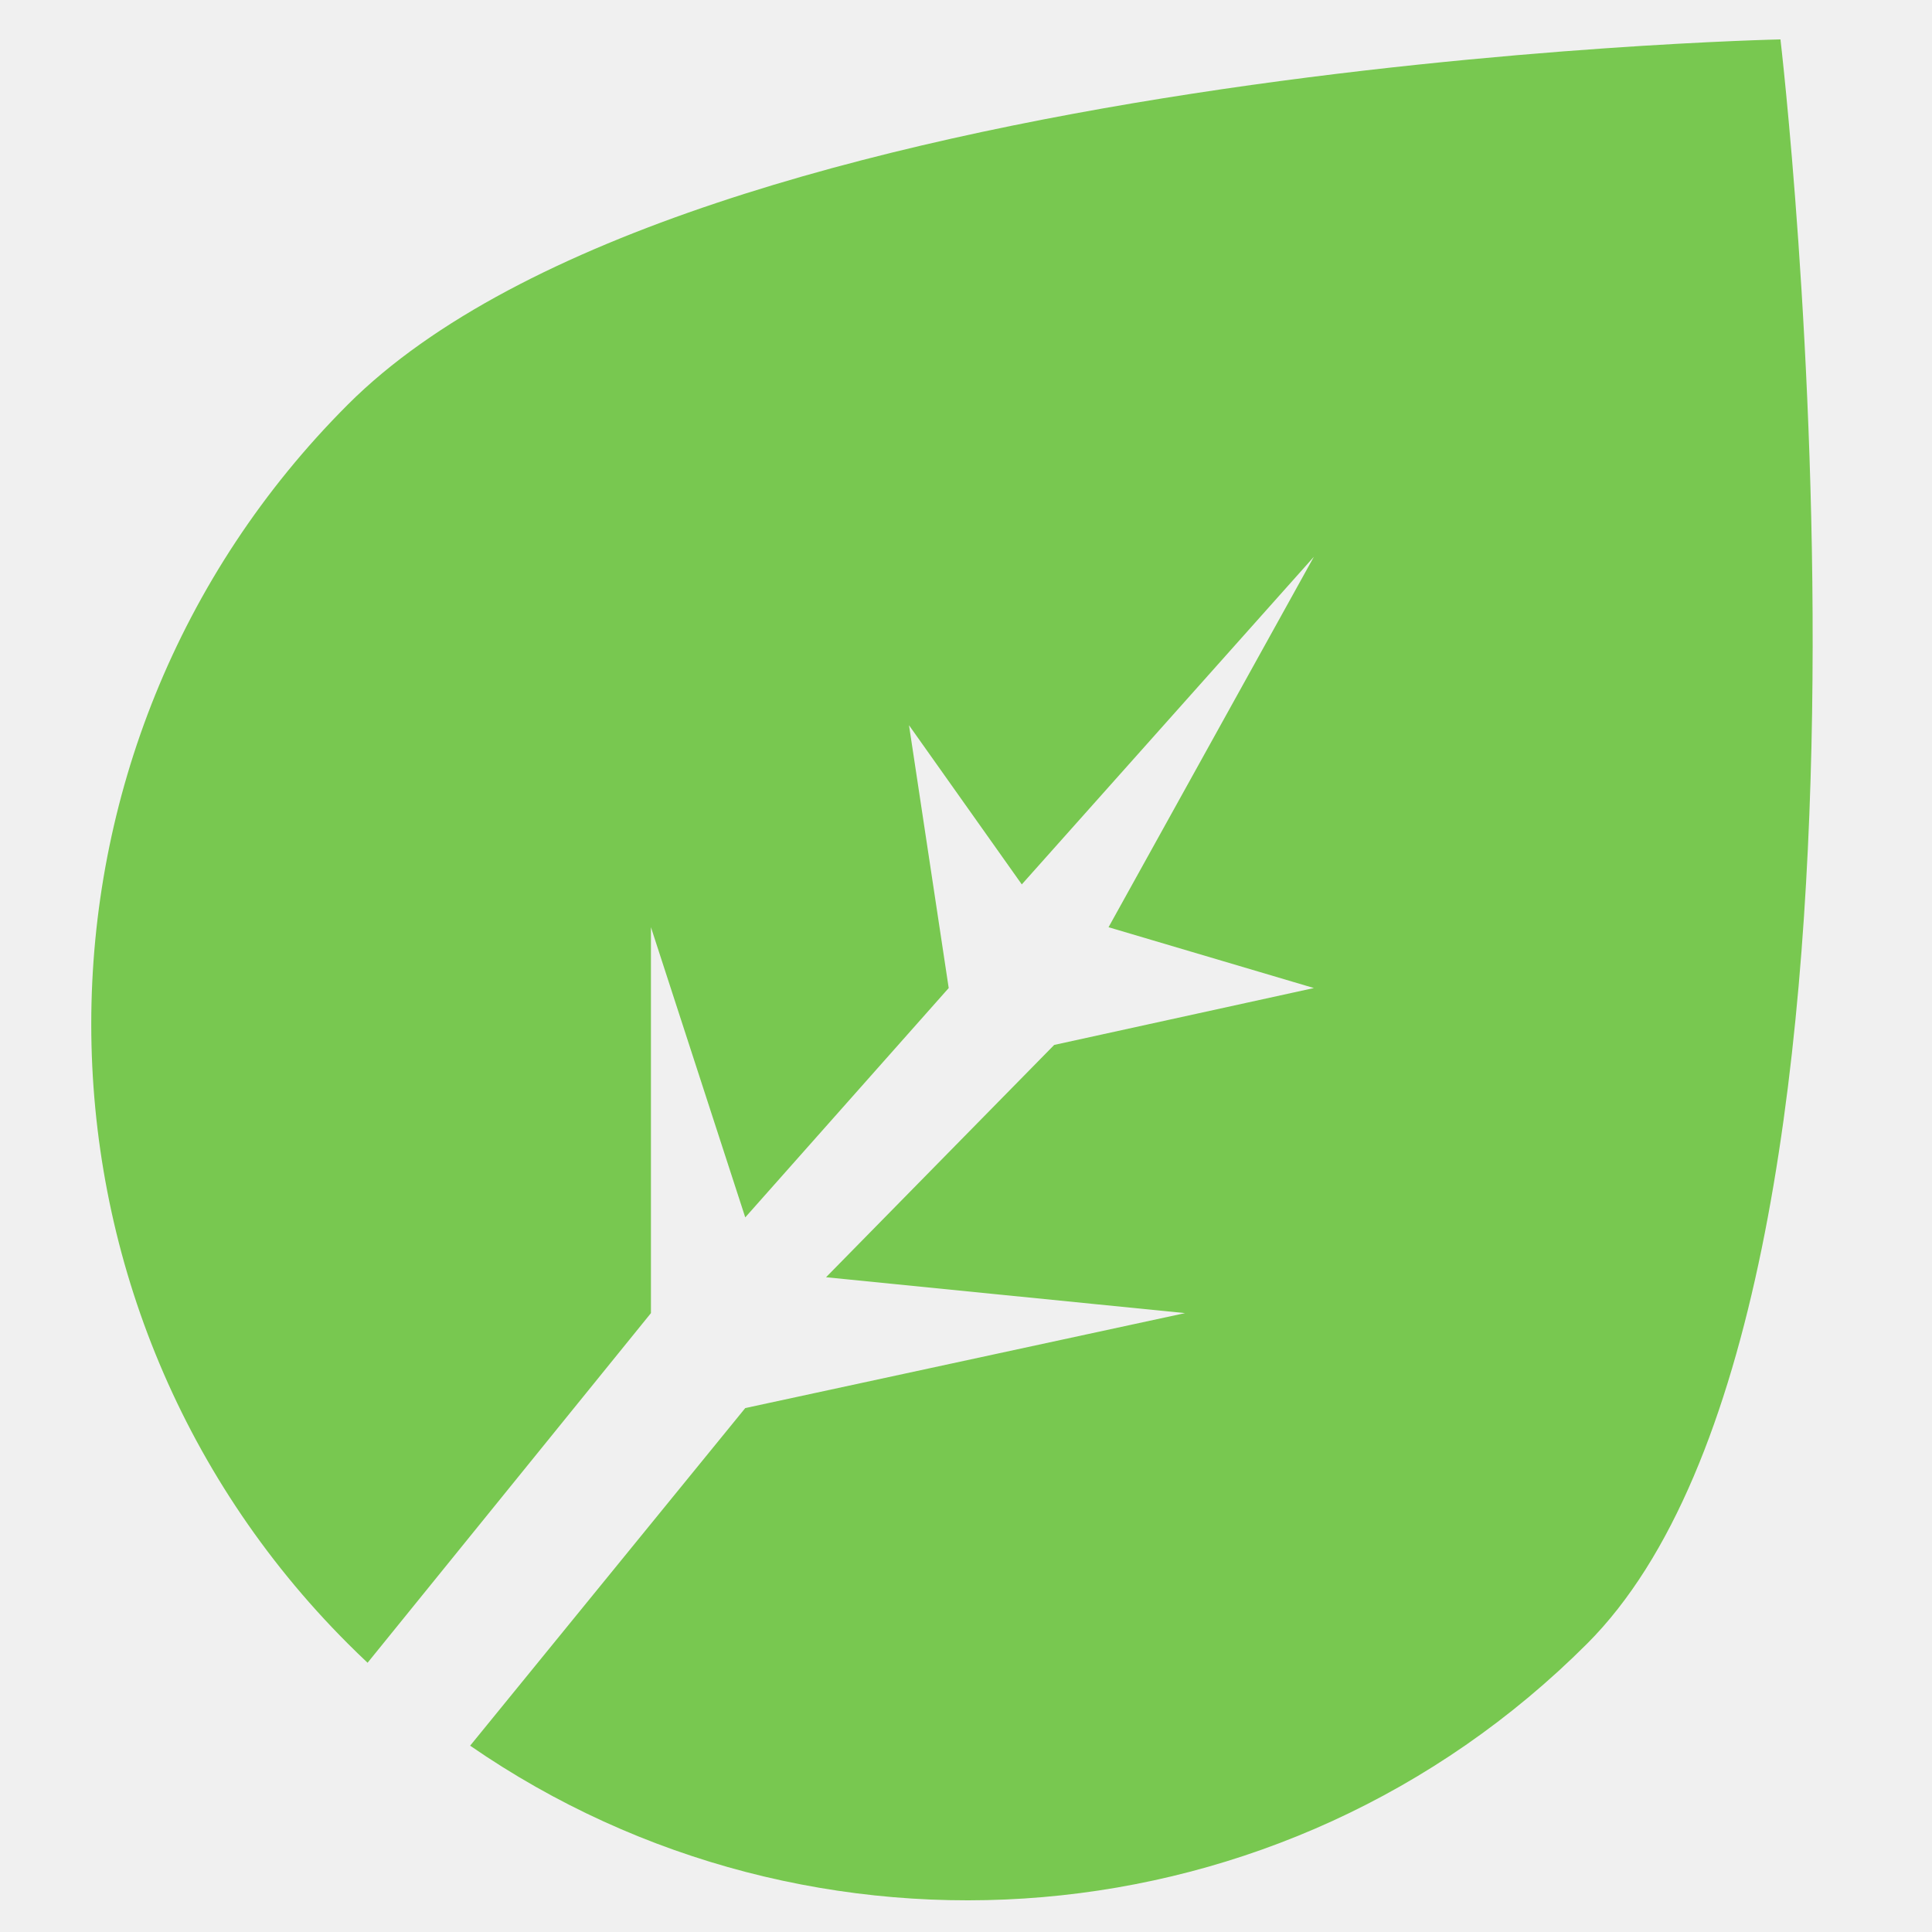
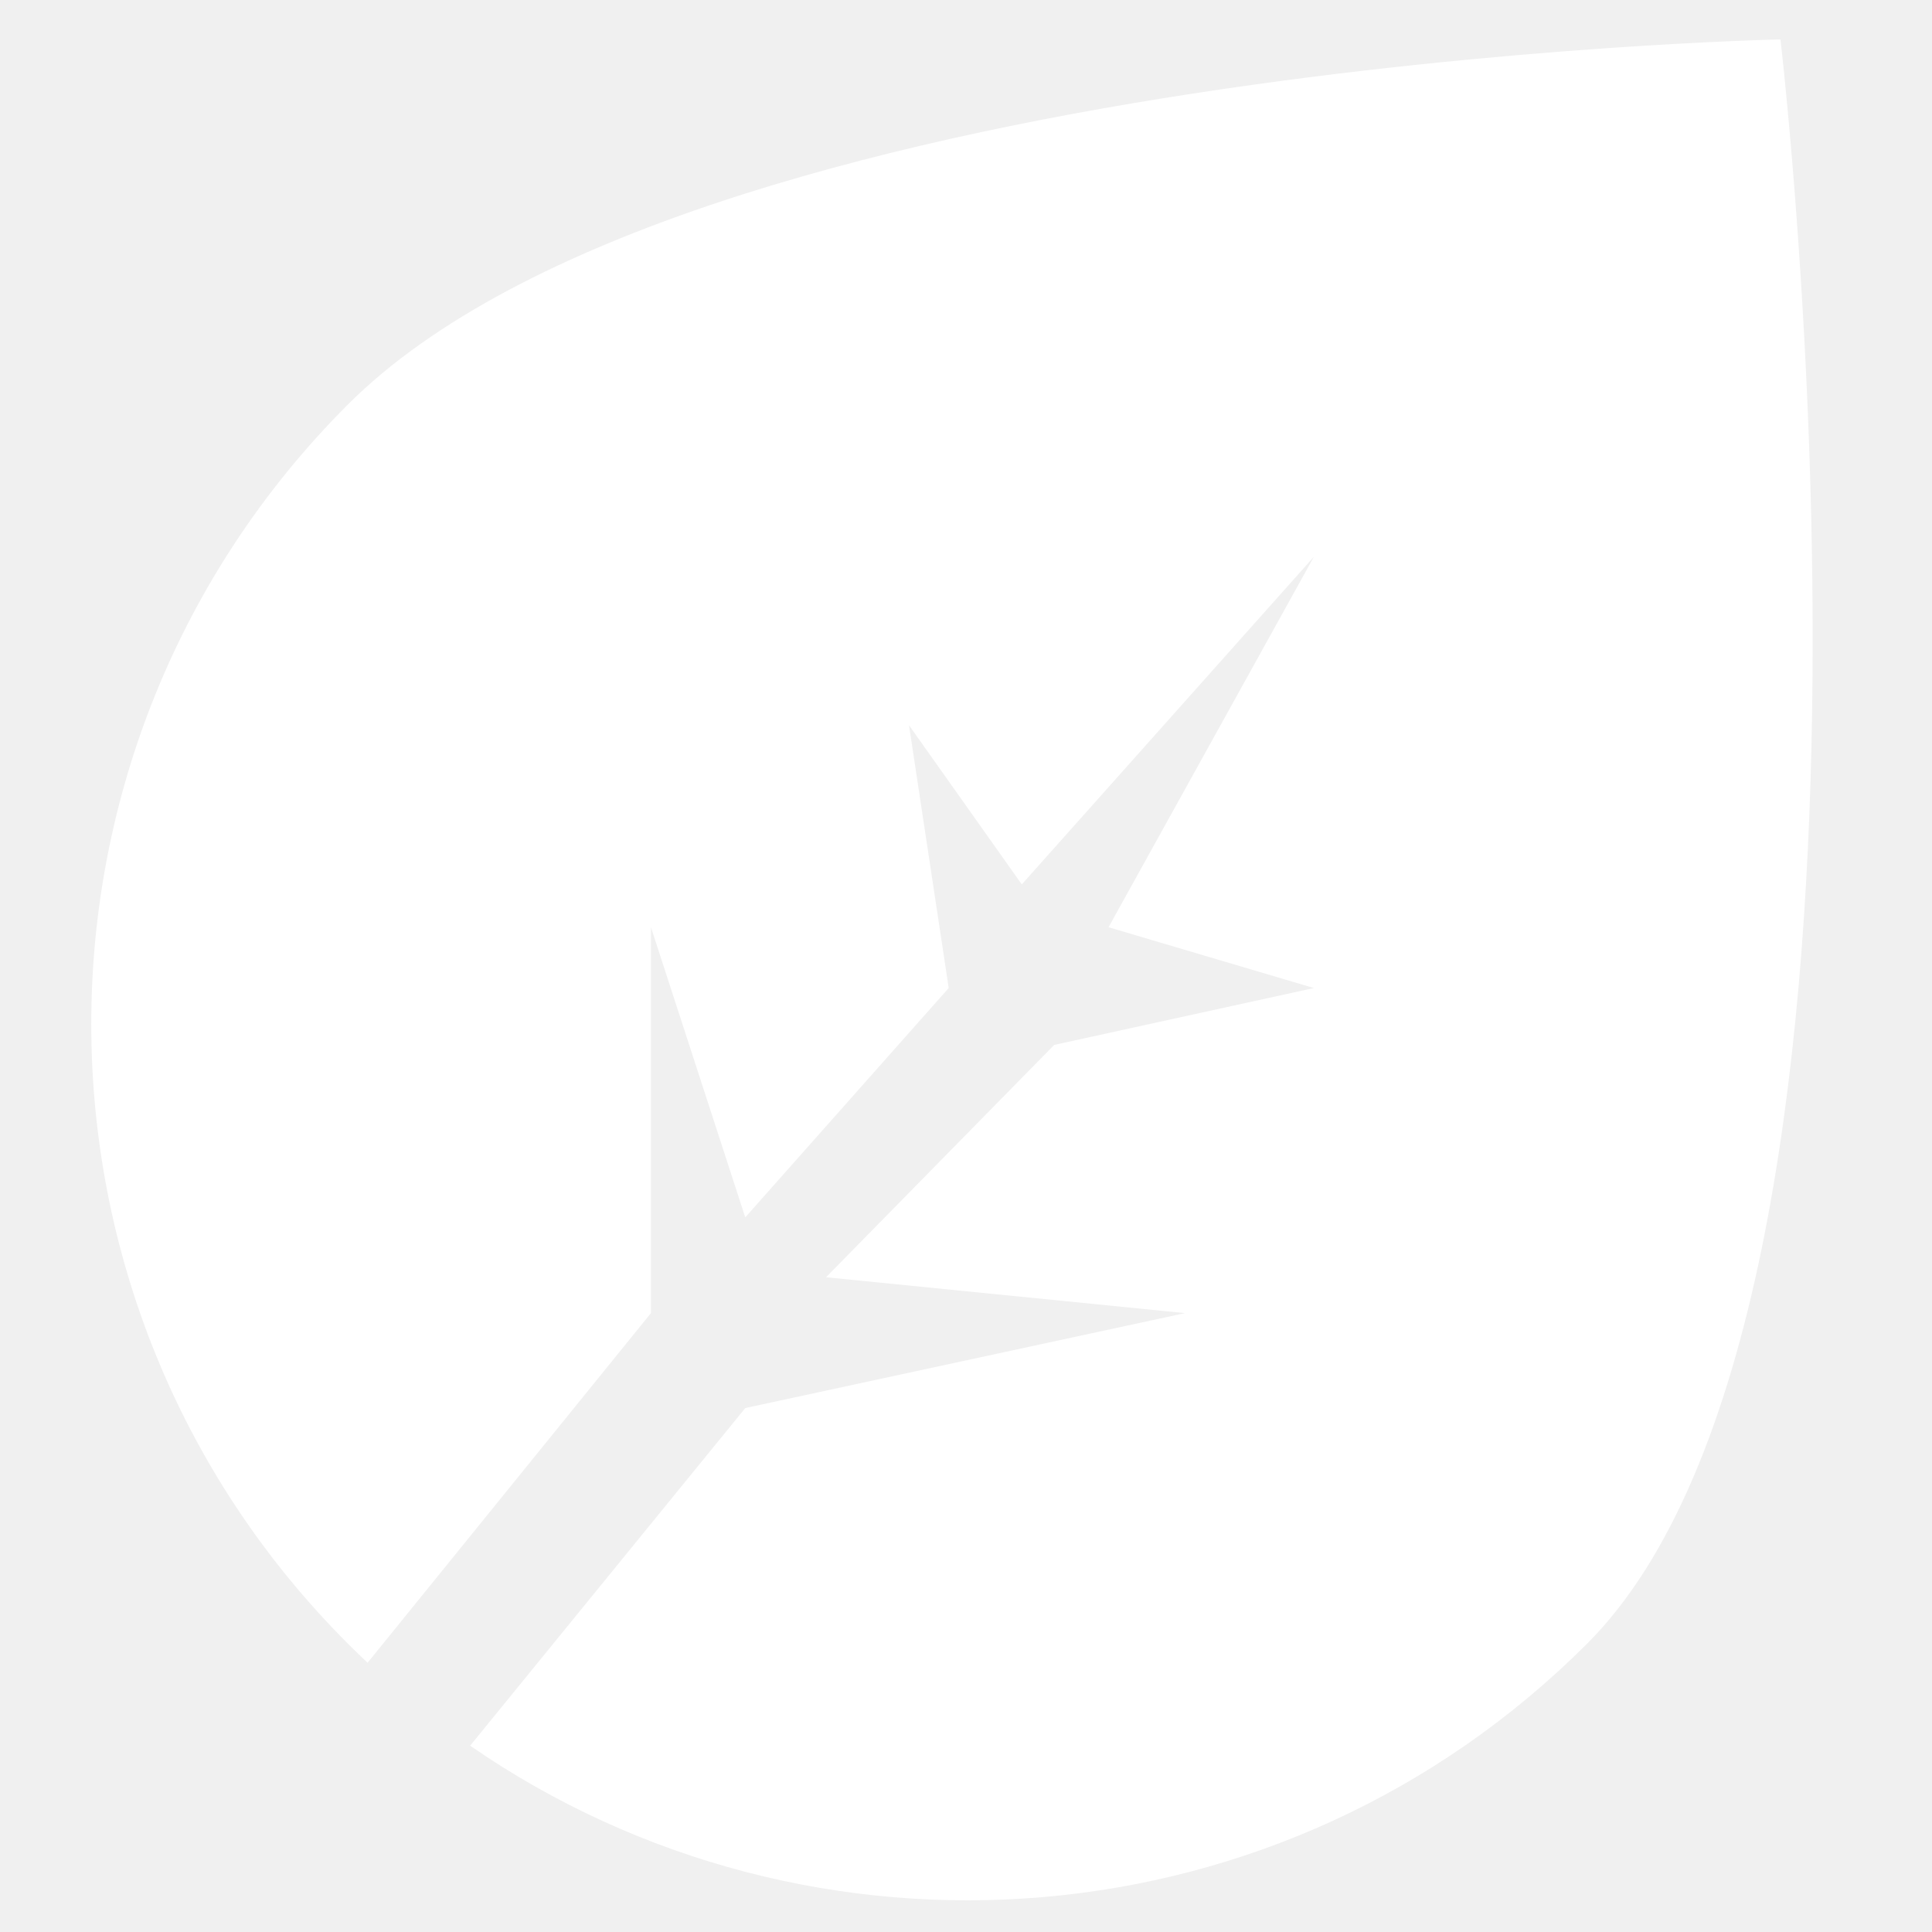
<svg xmlns="http://www.w3.org/2000/svg" fill="none" height="512" viewBox="0 0 512 512" width="512">
-   <path clip-rule="evenodd" d="m97.412 440.649c-1.757-1.653-3.495-3.338-5.213-5.056-90.685-90.684-90.685-237.713 0-328.397 90.684-90.685 379.64-96.752 379.64-96.752s39.442 334.465-51.242 425.149c-80.54 80.54-205.522 89.55-296.005 27.031l72.908-89.471 116.55-25.163-95.139-9.511 60.462-61.562 68.824-15.077-54.422-16.117 54.422-98.176-77.41 86.828-29.893-42.183 10.523 69.648-53.917 60.782-24.993-76.9v102.268z" fill="#78C850" fill-rule="evenodd" />
+   <path clip-rule="evenodd" d="m97.412 440.649c-1.757-1.653-3.495-3.338-5.213-5.056-90.685-90.684-90.685-237.713 0-328.397 90.684-90.685 379.64-96.752 379.64-96.752s39.442 334.465-51.242 425.149c-80.54 80.54-205.522 89.55-296.005 27.031l72.908-89.471 116.55-25.163-95.139-9.511 60.462-61.562 68.824-15.077-54.422-16.117 54.422-98.176-77.41 86.828-29.893-42.183 10.523 69.648-53.917 60.782-24.993-76.9v102.268z" fill="#fff" fill-rule="evenodd" />
</svg>
